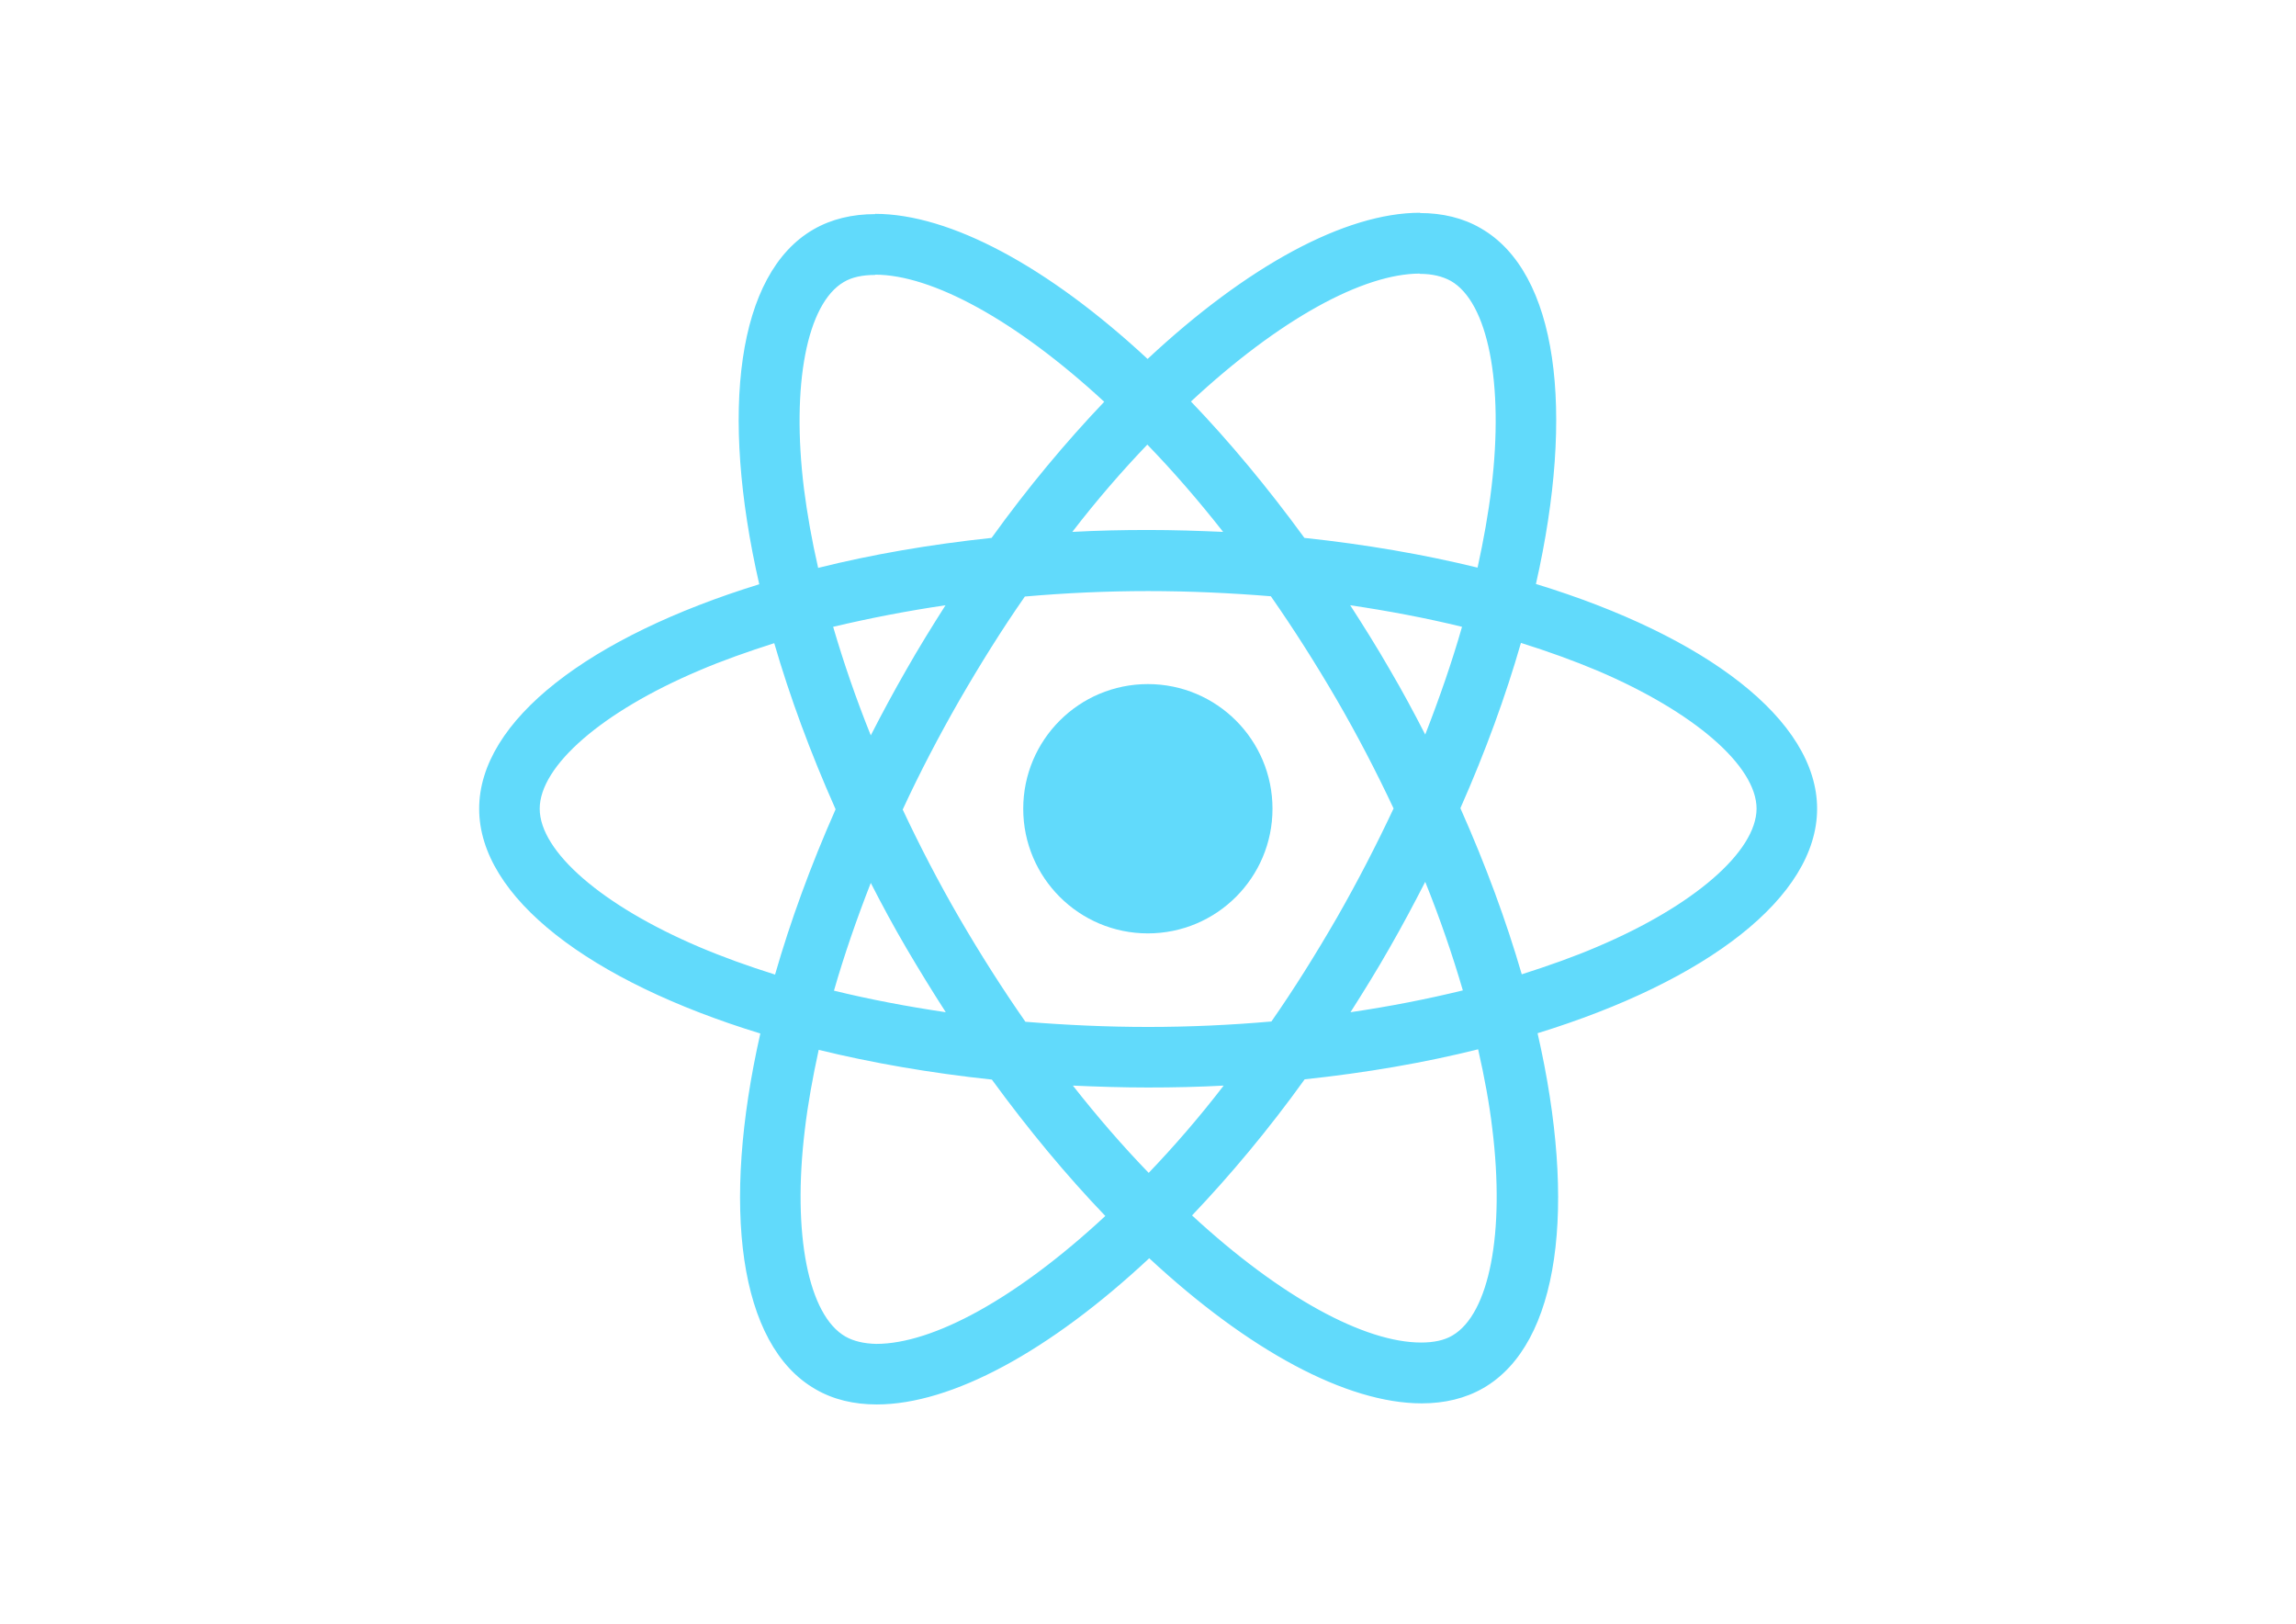
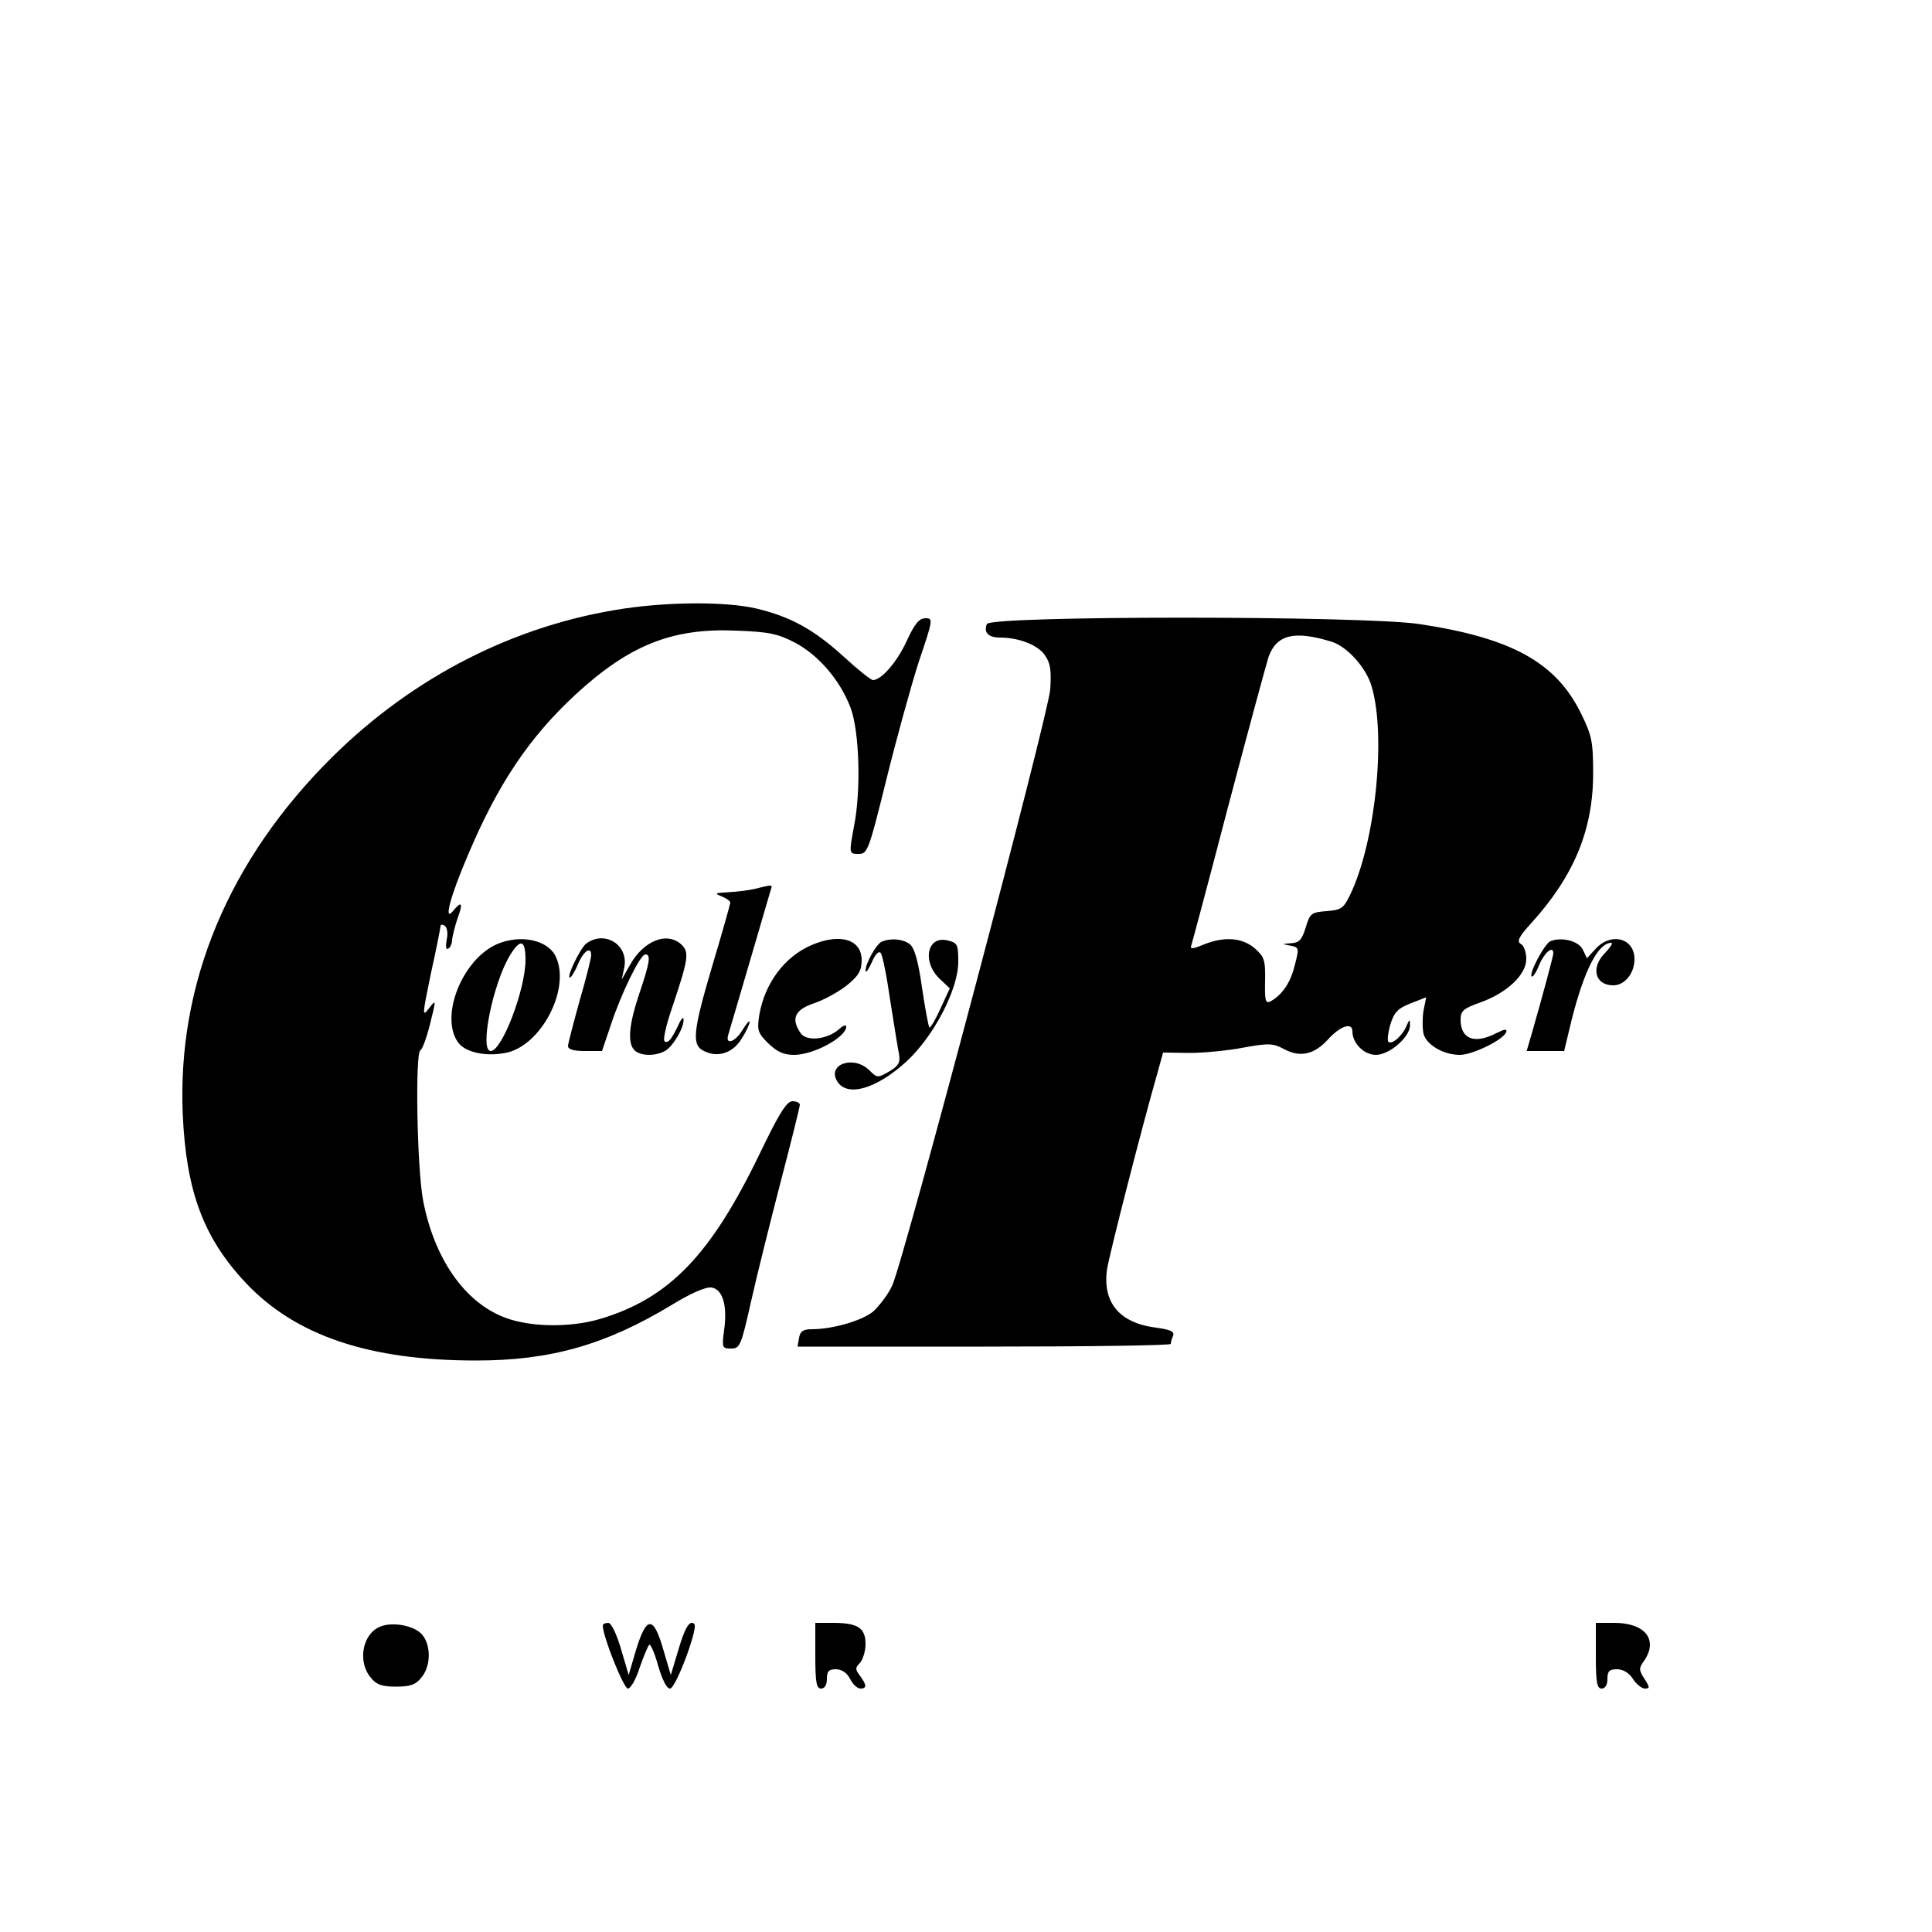
- <svg xmlns="http://www.w3.org/2000/svg" viewBox="0 0 841.9 595.3">
-   <g fill="#61DAFB">
-     <path d="M666.3 296.5c0-32.5-40.7-63.3-103.1-82.4 14.4-63.6 8-114.2-20.2-130.4-6.5-3.8-14.1-5.6-22.4-5.6v22.3c4.6 0 8.3.9 11.4 2.6 13.6 7.8 19.5 37.5 14.9 75.7-1.1 9.4-2.9 19.3-5.1 29.4-19.6-4.8-41-8.5-63.5-10.9-13.5-18.5-27.5-35.3-41.6-50 32.6-30.3 63.2-46.9 84-46.9V78c-27.5 0-63.5 19.6-99.9 53.6-36.4-33.8-72.4-53.2-99.9-53.2v22.3c20.7 0 51.4 16.5 84 46.6-14 14.7-28 31.4-41.3 49.9-22.6 2.4-44 6.1-63.6 11-2.3-10-4-19.7-5.2-29-4.7-38.2 1.1-67.9 14.6-75.8 3-1.8 6.9-2.6 11.5-2.6V78.5c-8.4 0-16 1.8-22.6 5.6-28.1 16.2-34.4 66.7-19.9 130.1-62.2 19.2-102.7 49.9-102.7 82.3 0 32.5 40.7 63.3 103.1 82.4-14.4 63.6-8 114.2 20.2 130.4 6.5 3.8 14.1 5.6 22.5 5.6 27.5 0 63.5-19.6 99.9-53.6 36.4 33.8 72.4 53.2 99.9 53.2 8.4 0 16-1.8 22.6-5.6 28.1-16.2 34.4-66.7 19.9-130.1 62-19.1 102.5-49.9 102.5-82.3zm-130.2-66.7c-3.7 12.9-8.3 26.2-13.5 39.5-4.1-8-8.4-16-13.1-24-4.6-8-9.5-15.8-14.4-23.4 14.2 2.1 27.9 4.7 41 7.9zm-45.8 106.5c-7.8 13.5-15.8 26.3-24.1 38.2-14.9 1.3-30 2-45.2 2-15.1 0-30.2-.7-45-1.9-8.3-11.9-16.4-24.6-24.2-38-7.6-13.1-14.5-26.4-20.8-39.8 6.2-13.4 13.2-26.8 20.7-39.9 7.8-13.5 15.8-26.3 24.1-38.2 14.9-1.3 30-2 45.2-2 15.1 0 30.2.7 45 1.9 8.3 11.9 16.4 24.6 24.2 38 7.6 13.1 14.5 26.4 20.8 39.8-6.3 13.4-13.2 26.8-20.7 39.9zm32.3-13c5.4 13.4 10 26.8 13.8 39.8-13.1 3.2-26.9 5.9-41.2 8 4.9-7.7 9.8-15.6 14.4-23.7 4.6-8 8.9-16.1 13-24.1zM421.2 430c-9.3-9.6-18.6-20.3-27.8-32 9 .4 18.2.7 27.5.7 9.4 0 18.7-.2 27.8-.7-9 11.7-18.3 22.4-27.5 32zm-74.4-58.9c-14.2-2.1-27.9-4.7-41-7.9 3.7-12.9 8.3-26.2 13.5-39.5 4.1 8 8.4 16 13.1 24 4.7 8 9.5 15.8 14.4 23.4zM420.7 163c9.3 9.6 18.6 20.3 27.8 32-9-.4-18.2-.7-27.5-.7-9.4 0-18.7.2-27.8.7 9-11.7 18.3-22.4 27.5-32zm-74 58.9c-4.9 7.7-9.8 15.6-14.4 23.7-4.6 8-8.9 16-13 24-5.4-13.4-10-26.8-13.8-39.8 13.1-3.1 26.9-5.8 41.2-7.9zm-90.5 125.2c-35.4-15.1-58.3-34.9-58.3-50.6 0-15.7 22.9-35.6 58.3-50.6 8.6-3.7 18-7 27.7-10.1 5.7 19.6 13.2 40 22.5 60.9-9.2 20.8-16.6 41.1-22.2 60.6-9.9-3.1-19.3-6.5-28-10.2zM310 490c-13.6-7.8-19.5-37.5-14.9-75.7 1.1-9.4 2.9-19.3 5.1-29.4 19.6 4.8 41 8.5 63.5 10.9 13.5 18.5 27.5 35.3 41.6 50-32.6 30.3-63.2 46.9-84 46.9-4.5-.1-8.3-1-11.3-2.7zm237.2-76.2c4.7 38.2-1.1 67.9-14.6 75.8-3 1.8-6.9 2.6-11.5 2.6-20.7 0-51.4-16.5-84-46.6 14-14.7 28-31.4 41.3-49.9 22.6-2.4 44-6.1 63.6-11 2.3 10.1 4.1 19.8 5.2 29.1zm38.5-66.7c-8.6 3.7-18 7-27.7 10.1-5.7-19.6-13.2-40-22.5-60.9 9.2-20.8 16.6-41.1 22.2-60.6 9.9 3.1 19.3 6.5 28.1 10.2 35.4 15.1 58.3 34.9 58.3 50.6-.1 15.7-23 35.6-58.4 50.6zM320.8 78.4z" />
-     <circle cx="420.9" cy="296.5" r="45.7" />
-     <path d="M520.5 78.1z" />
+ <svg xmlns="http://www.w3.org/2000/svg" version="1.0" width="500pt" height="500pt" viewBox="0 0 500 500" preserveAspectRatio="xMidYMid meet">
+   <g transform="translate(0,500) scale(0.1,-0.1)" fill="#000000" stroke="none">
+     <path d="M1615 3425 c-282 -42 -545 -176 -756 -385 -267 -265 -401 -585 -386 -925 9 -199 54 -319 163 -435 129 -137 320 -201 596 -201 192 0 334 40 505 143 50 31 90 48 104 46 29 -4 42 -46 33 -110 -6 -46 -5 -48 18 -48 23 0 26 7 52 123 15 67 50 207 77 311 27 103 49 192 49 197 0 5 -9 9 -19 9 -15 0 -34 -30 -85 -136 -127 -263 -235 -375 -415 -428 -76 -22 -178 -21 -244 4 -104 39 -183 152 -212 303 -16 85 -21 383 -7 389 5 2 16 32 25 68 16 64 16 65 -3 40 -18 -23 -17 -17 5 90 14 63 25 119 25 123 0 5 5 5 11 1 6 -4 9 -19 5 -36 -3 -18 -2 -27 4 -23 6 3 10 14 10 23 1 9 7 34 14 55 15 40 11 47 -11 20 -26 -32 -8 37 38 144 78 185 159 305 279 416 138 127 249 172 414 165 85 -3 109 -8 153 -31 61 -32 117 -97 144 -168 23 -60 28 -214 9 -308 -13 -71 -13 -71 13 -71 22 0 26 11 71 193 26 105 64 243 84 305 37 109 37 112 17 112 -16 0 -28 -14 -49 -60 -25 -54 -65 -100 -87 -100 -5 0 -39 27 -76 61 -77 70 -137 103 -225 124 -76 18 -221 18 -343 0z" />
+     <path d="M2554 3385 c-9 -22 4 -35 34 -35 50 0 100 -20 117 -47 14 -20 16 -40 13 -87 -6 -72 -380 -1482 -409 -1543 -11 -24 -34 -53 -49 -67 -29 -24 -105 -46 -159 -46 -22 0 -30 -5 -33 -22 l-4 -23 483 0 c266 0 483 3 483 7 0 3 2 13 6 21 4 11 -7 16 -44 21 -95 12 -139 65 -127 151 5 35 92 375 131 510 l14 51 68 -1 c37 0 100 6 141 14 66 12 76 11 106 -5 40 -21 76 -13 111 25 31 35 64 47 64 22 0 -31 30 -61 61 -61 35 0 89 47 88 77 0 16 -1 16 -9 -2 -10 -25 -38 -50 -47 -41 -3 3 -1 23 5 44 10 32 19 42 52 55 l41 16 -7 -35 c-3 -18 -3 -45 0 -59 7 -29 52 -55 94 -55 33 0 113 39 120 59 3 9 -4 8 -26 -3 -56 -29 -92 -15 -92 35 0 23 7 29 52 45 69 25 118 72 118 112 0 17 -6 35 -14 39 -11 6 -6 18 26 53 111 122 161 242 161 388 0 83 -3 98 -32 157 -65 131 -179 194 -418 230 -149 22 -1111 22 -1119 0z m893 -46 c40 -13 89 -67 103 -116 38 -130 9 -405 -56 -539 -17 -35 -23 -39 -61 -42 -40 -3 -43 -6 -54 -43 -10 -32 -17 -39 -38 -40 -24 -2 -24 -2 -3 -6 25 -5 25 -5 11 -58 -11 -41 -32 -70 -60 -86 -14 -7 -16 -1 -15 52 1 55 -2 63 -27 85 -33 28 -80 31 -133 9 -27 -11 -35 -12 -31 -2 2 6 46 170 96 362 51 193 98 366 104 385 21 58 67 69 164 39z" />
+     <path d="M1955 2700 c-16 -4 -48 -8 -70 -9 -35 -2 -37 -3 -17 -11 12 -5 22 -12 22 -16 0 -3 -20 -75 -45 -158 -53 -179 -56 -212 -21 -227 36 -17 74 -3 96 34 11 17 20 37 20 42 0 6 -9 -5 -20 -23 -19 -30 -44 -37 -35 -9 2 7 27 91 55 187 28 96 53 181 55 188 5 13 4 13 -40 2z" />
+     <path d="M1285 2556 c-89 -40 -147 -186 -100 -253 18 -26 70 -38 123 -28 91 17 169 164 131 248 -20 45 -93 60 -154 33z m75 -40 c0 -77 -61 -236 -90 -236 -30 0 6 176 50 248 27 44 40 40 40 -12z" />
+     <path d="M1517 2558 c-16 -13 -52 -88 -42 -88 3 0 13 16 21 35 14 34 34 47 34 23 0 -7 -13 -60 -30 -118 -16 -58 -30 -111 -30 -117 0 -9 15 -13 44 -13 l44 0 23 68 c27 82 76 182 89 182 15 0 12 -20 -15 -100 -27 -80 -32 -129 -13 -148 15 -15 53 -16 79 -2 20 11 50 61 48 82 0 7 -6 2 -12 -12 -19 -40 -28 -51 -37 -45 -5 3 4 43 20 89 41 122 44 141 25 160 -37 37 -100 12 -135 -52 l-21 -37 7 33 c10 58 -52 95 -99 60z" />
+     <path d="M2100 2554 c-70 -30 -121 -99 -135 -181 -6 -39 -4 -46 23 -73 23 -22 40 -30 67 -30 51 0 135 46 135 73 0 6 -8 3 -18 -6 -30 -27 -83 -33 -99 -12 -27 38 -17 62 35 79 26 9 64 30 85 47 29 24 37 37 37 64 0 54 -56 71 -130 39z" />
+     <path d="M2282 2563 c-14 -6 -42 -56 -42 -75 1 -7 7 2 16 21 8 20 18 31 23 25 5 -5 16 -61 25 -124 10 -63 20 -126 23 -140 3 -20 -2 -29 -26 -43 -29 -17 -31 -17 -51 3 -40 40 -111 16 -83 -29 26 -41 101 -19 178 51 71 65 135 187 135 259 0 44 -2 49 -27 55 -55 14 -68 -58 -18 -102 l23 -22 -24 -52 c-13 -29 -26 -51 -29 -49 -2 3 -11 49 -19 104 -10 71 -20 103 -32 112 -18 13 -48 16 -72 6z" />
+     <path d="M4012 2564 c-15 -7 -56 -84 -48 -91 3 -3 12 11 20 31 13 31 36 50 36 29 0 -7 -28 -111 -55 -205 l-14 -48 48 0 49 0 20 83 c32 126 68 197 102 197 5 0 -2 -11 -15 -25 -39 -38 -28 -85 20 -85 30 0 55 31 55 68 0 54 -60 70 -100 27 l-23 -25 -11 23 c-11 22 -55 33 -84 21z" />
+     <path d="M983 790 c-45 -19 -58 -90 -24 -131 15 -19 29 -24 66 -24 37 0 51 5 66 24 24 29 25 82 2 110 -20 24 -77 35 -110 21z" />
+     <path d="M1560 793 c0 -28 54 -163 65 -163 7 0 21 24 30 53 10 28 21 56 25 60 3 4 14 -20 23 -53 11 -37 22 -60 31 -60 15 0 73 156 63 167 -12 12 -25 -10 -42 -69 l-19 -63 -20 68 c-25 86 -43 85 -70 -3 l-19 -65 -20 68 c-12 40 -25 67 -33 67 -8 0 -14 -3 -14 -7z" />
+     <path d="M2110 715 c0 -69 3 -85 15 -85 9 0 15 9 15 25 0 20 5 25 23 25 15 0 29 -9 37 -25 7 -14 19 -25 27 -25 17 0 16 10 -2 34 -12 16 -12 20 1 33 7 8 14 30 14 48 0 42 -20 55 -84 55 l-46 0 0 -85z" />
+     <path d="M4130 715 c0 -69 3 -85 15 -85 9 0 15 9 15 25 0 20 5 25 25 25 15 0 31 -9 41 -25 9 -14 23 -25 31 -25 13 0 13 3 -1 25 -15 23 -15 28 -1 47 37 54 3 98 -77 98 l-48 0 0 -85z" />
  </g>
</svg>
